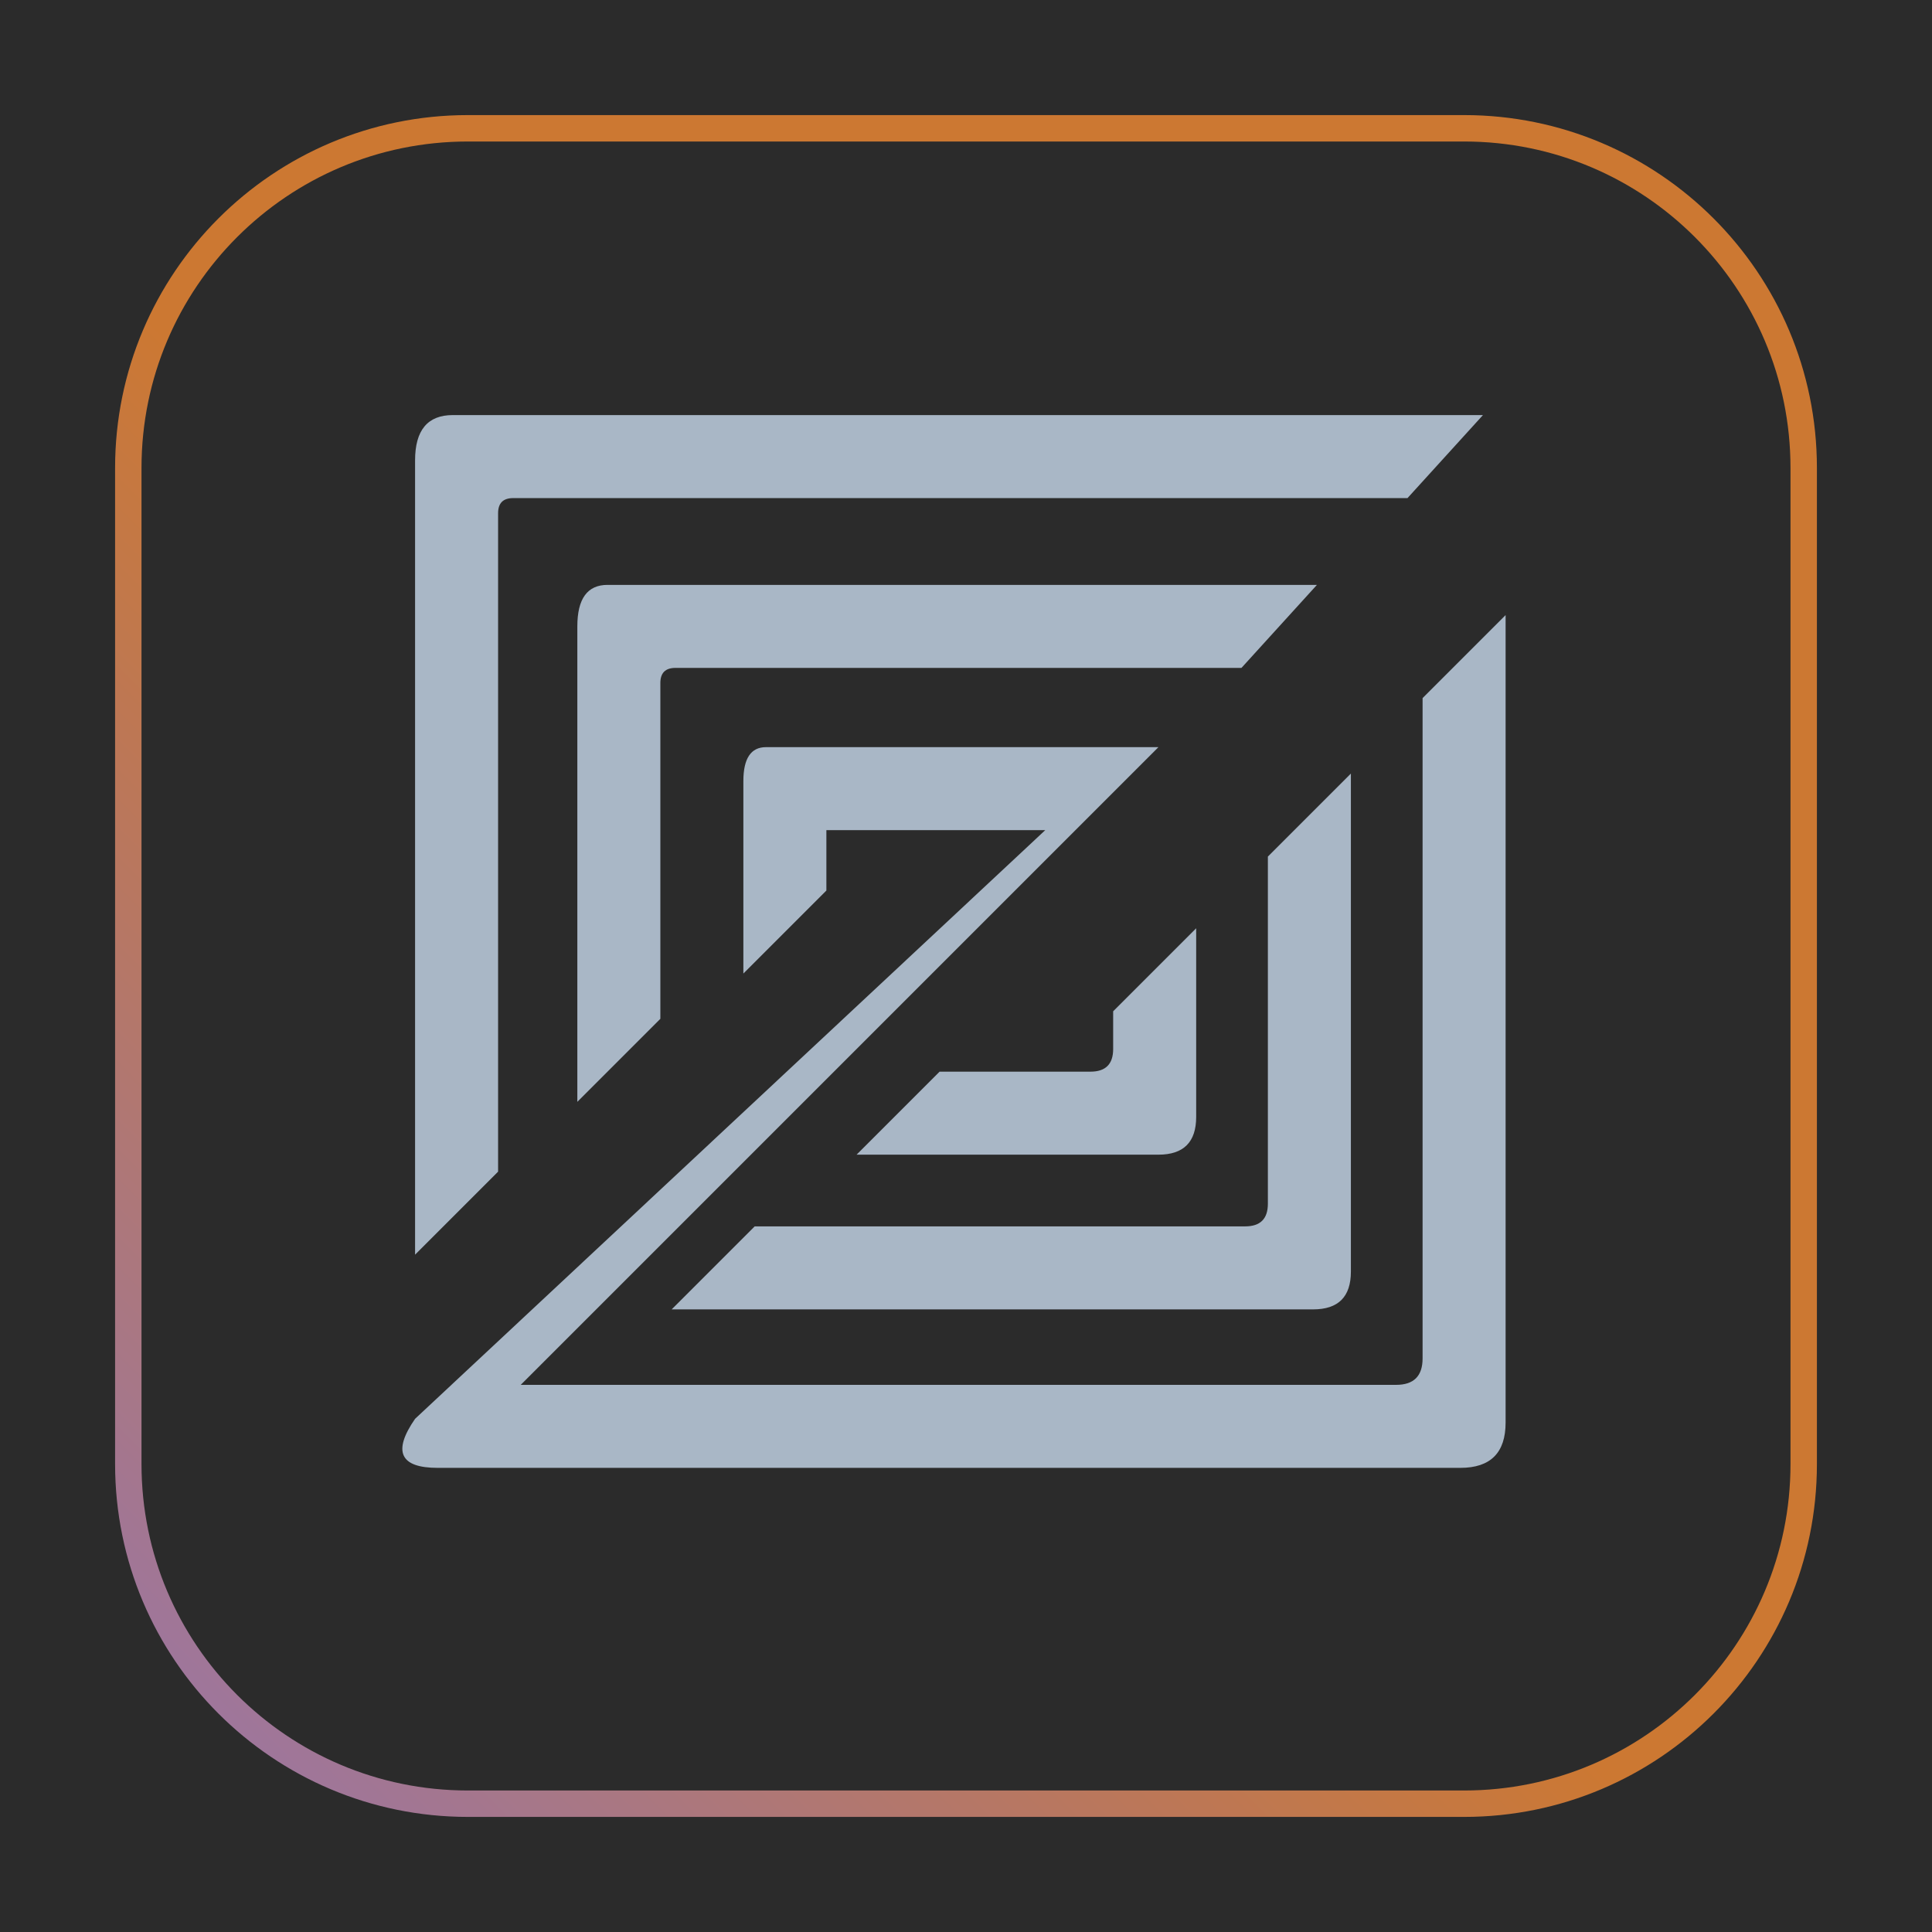
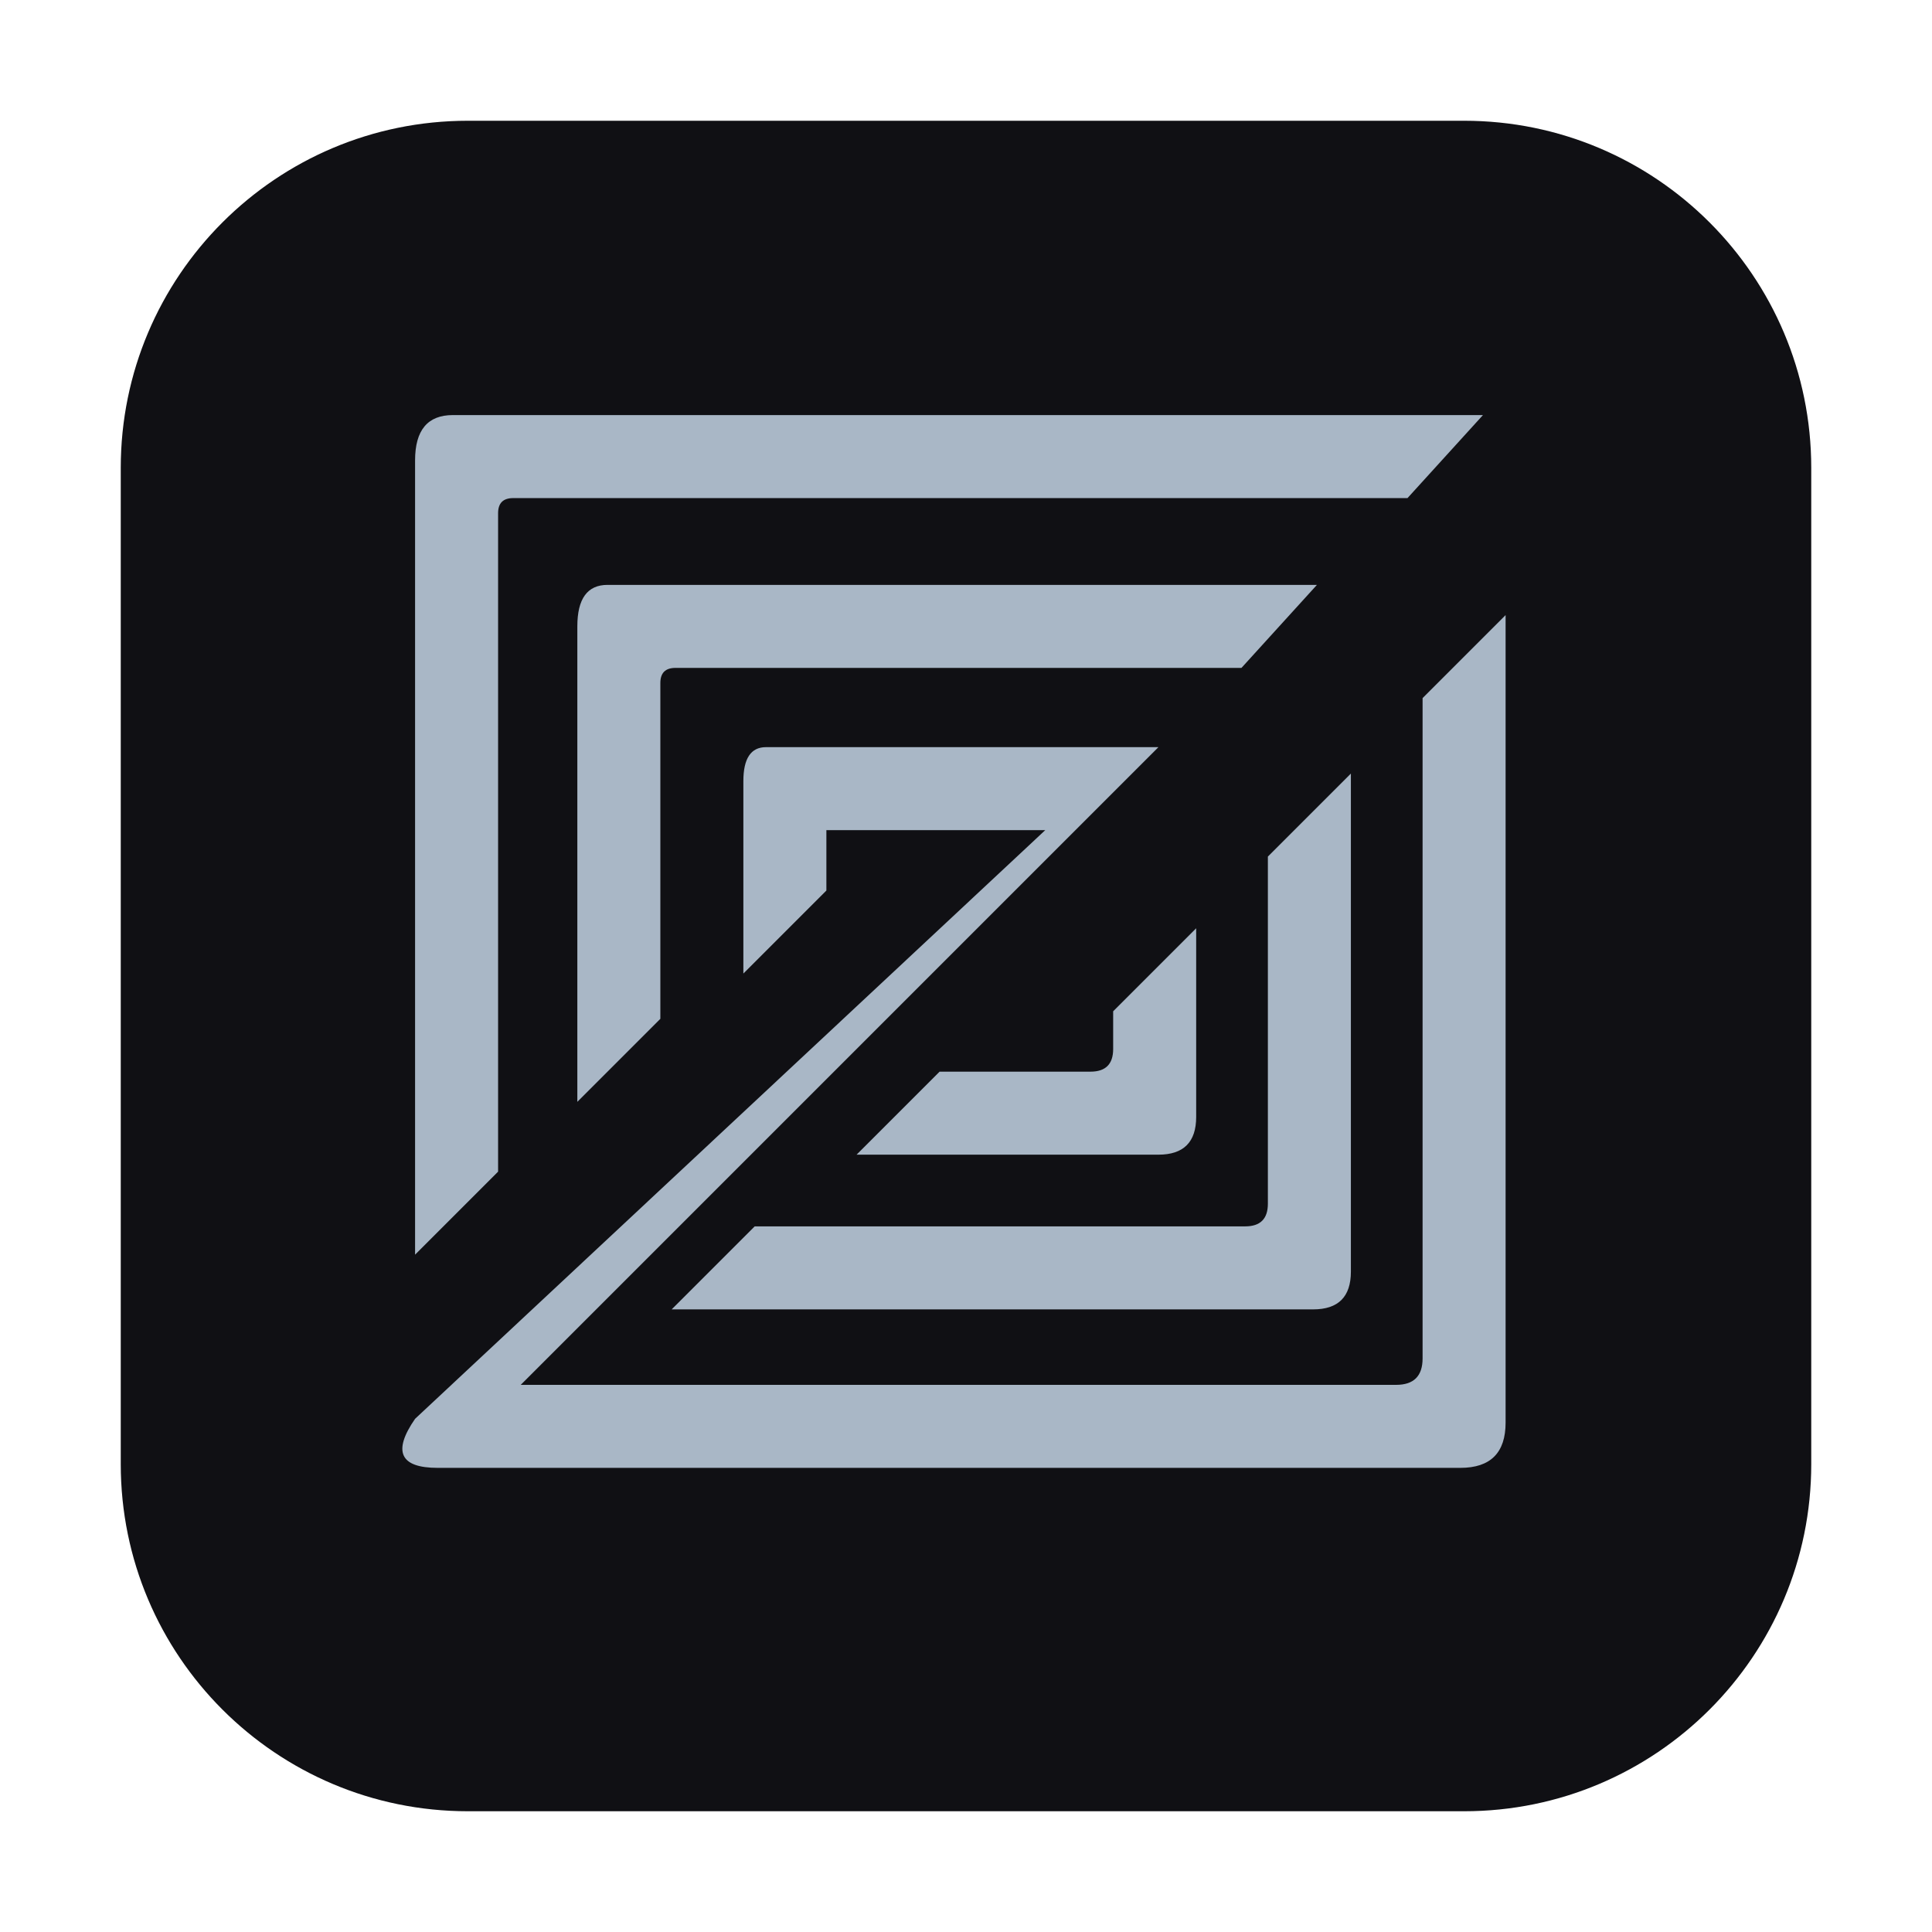
<svg xmlns="http://www.w3.org/2000/svg" width="1024" height="1024" viewBox="0 0 1024 1024" role="img" aria-labelledby="title description">
-   <defs>
-     <linearGradient id="rim" x1="0" y1="1" x2="1" y2="0">
-       <stop offset="0" stop-color="#9876AA" />
-       <stop offset="0.45" stop-color="#CC7832" />
-       <stop offset="1" stop-color="#CC7832" />
-     </linearGradient>
-     <linearGradient id="surface" x1="0" y1="0" x2="0.75" y2="1">
-       <stop stop-color="#44474A" />
-       <stop offset="0.45" stop-color="#353637" />
-       <stop offset="1" stop-color="#2B2B2B" />
-     </linearGradient>
-     <linearGradient id="silver" x1="0" y1="0" x2="0.65" y2="1">
-       <stop stop-color="#F8FAFC" />
-       <stop offset="0.45" stop-color="#C3CFDC" />
-       <stop offset="1" stop-color="#A9B7C6" />
-     </linearGradient>
-     <linearGradient id="bevel" x1="0" y1="0" x2="0" y2="1">
-       <stop stop-color="#FFFFFF" stop-opacity="0.52" />
-       <stop offset="0.45" stop-color="#FFFFFF" stop-opacity="0.08" />
-       <stop offset="1" stop-color="#000000" stop-opacity="0.4" />
-     </linearGradient>
-   </defs>
-   <g id="background">
-     <rect width="1024" height="1024" fill="#2B2B2B" />
-   </g>
  <g id="foundation">
-     <rect x="64" y="64" width="896" height="896" rx="184" fill="#2B2B2B" />
-   </g>
-   <g id="accent-rim">
-     <rect x="68" y="68" width="888" height="888" rx="180" fill="none" stroke="url(#rim)" stroke-width="14" />
+     <rect x="64" y="64" width="896" height="896" rx="184" fill="#101014" />
  </g>
  <g id="glyph" fill="#A9B7C6">
    <path d="M 240,220 H 786 L 746,264 H 272 Q 264,264 264,272 V 621 L 220,665 V 244 Q 220,220 240,220 Z" />
    <path d="M 322,310 H 698 L 658,354 H 358 Q 350,354 350,362 V 540 L 306,584 V 332 Q 306,310 322,310 Z" />
    <path d="M 406,396 H 614 L 276,734 H 740 Q 754,734 754,720 V 370 L 798,326 V 754 Q 798,778 774,778 H 232 Q 202,778 220,752 L 554,440 H 438 V 472 L 394,516 V 414 Q 394,396 406,396 Z" />
    <path d="M 400,650 H 660 Q 672,650 672,638 V 454 L 716,410 V 674 Q 716,694 696,694 H 356 Z" />
    <path d="M 498,568 H 578 Q 590,568 590,556 V 536 L 634,492 V 592 Q 634,612 614,612 H 454 Z" />
  </g>
</svg>
